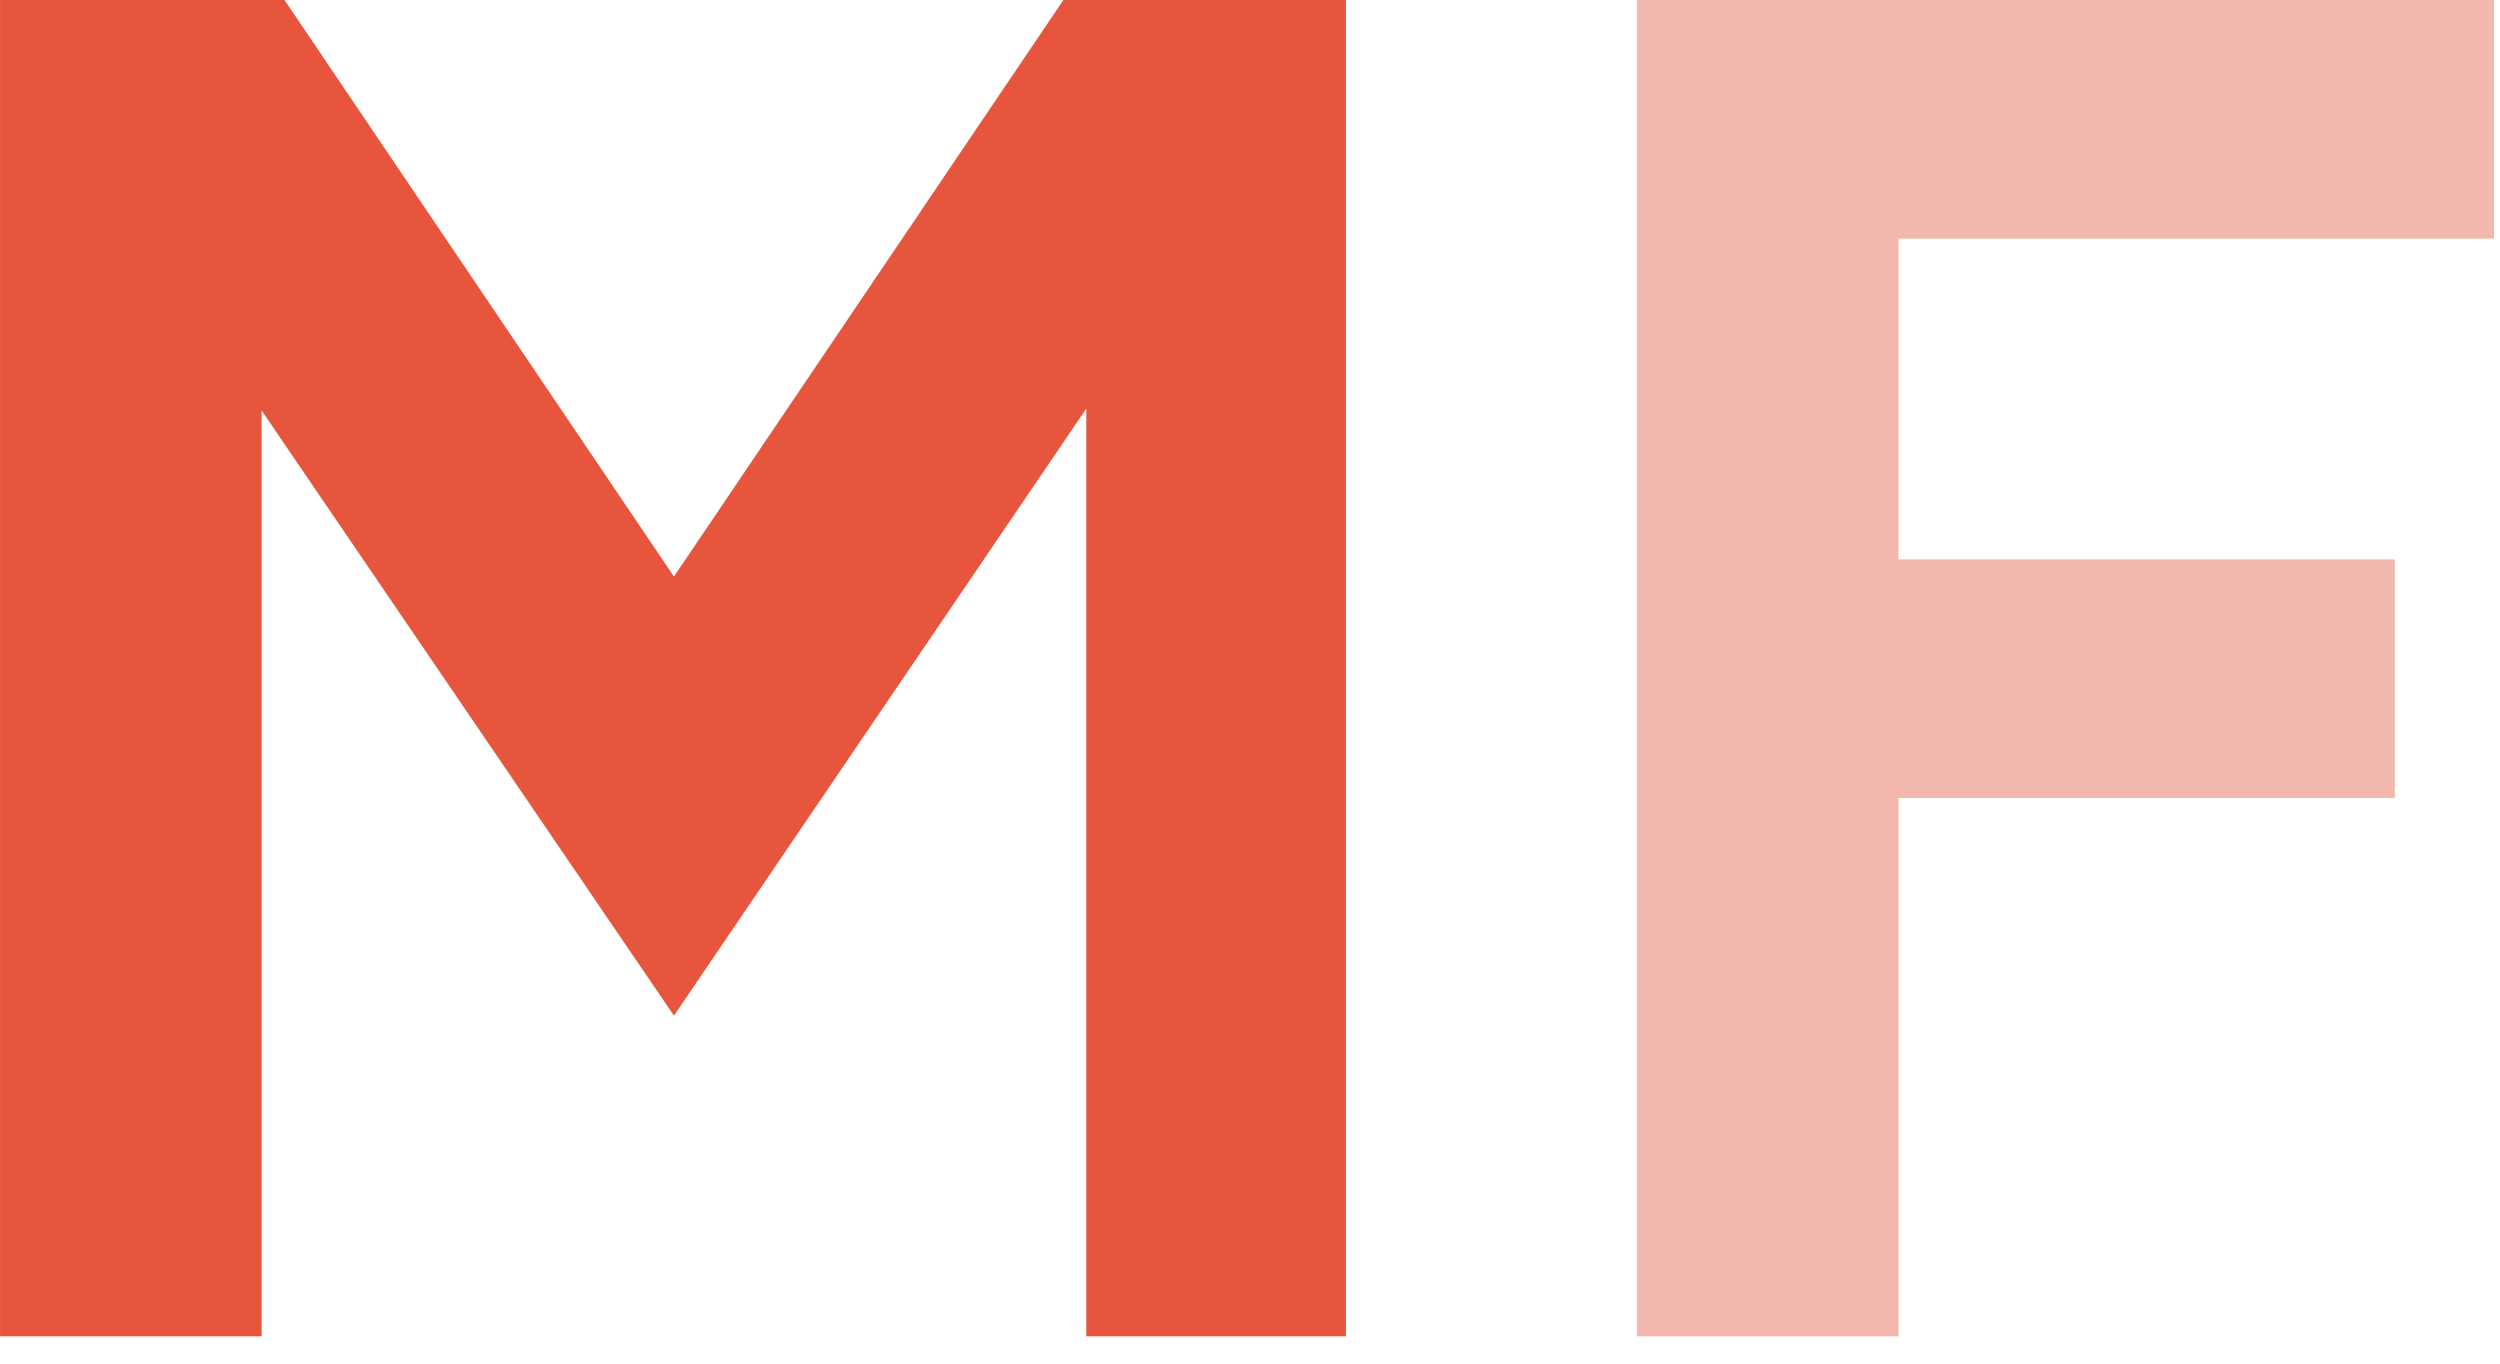
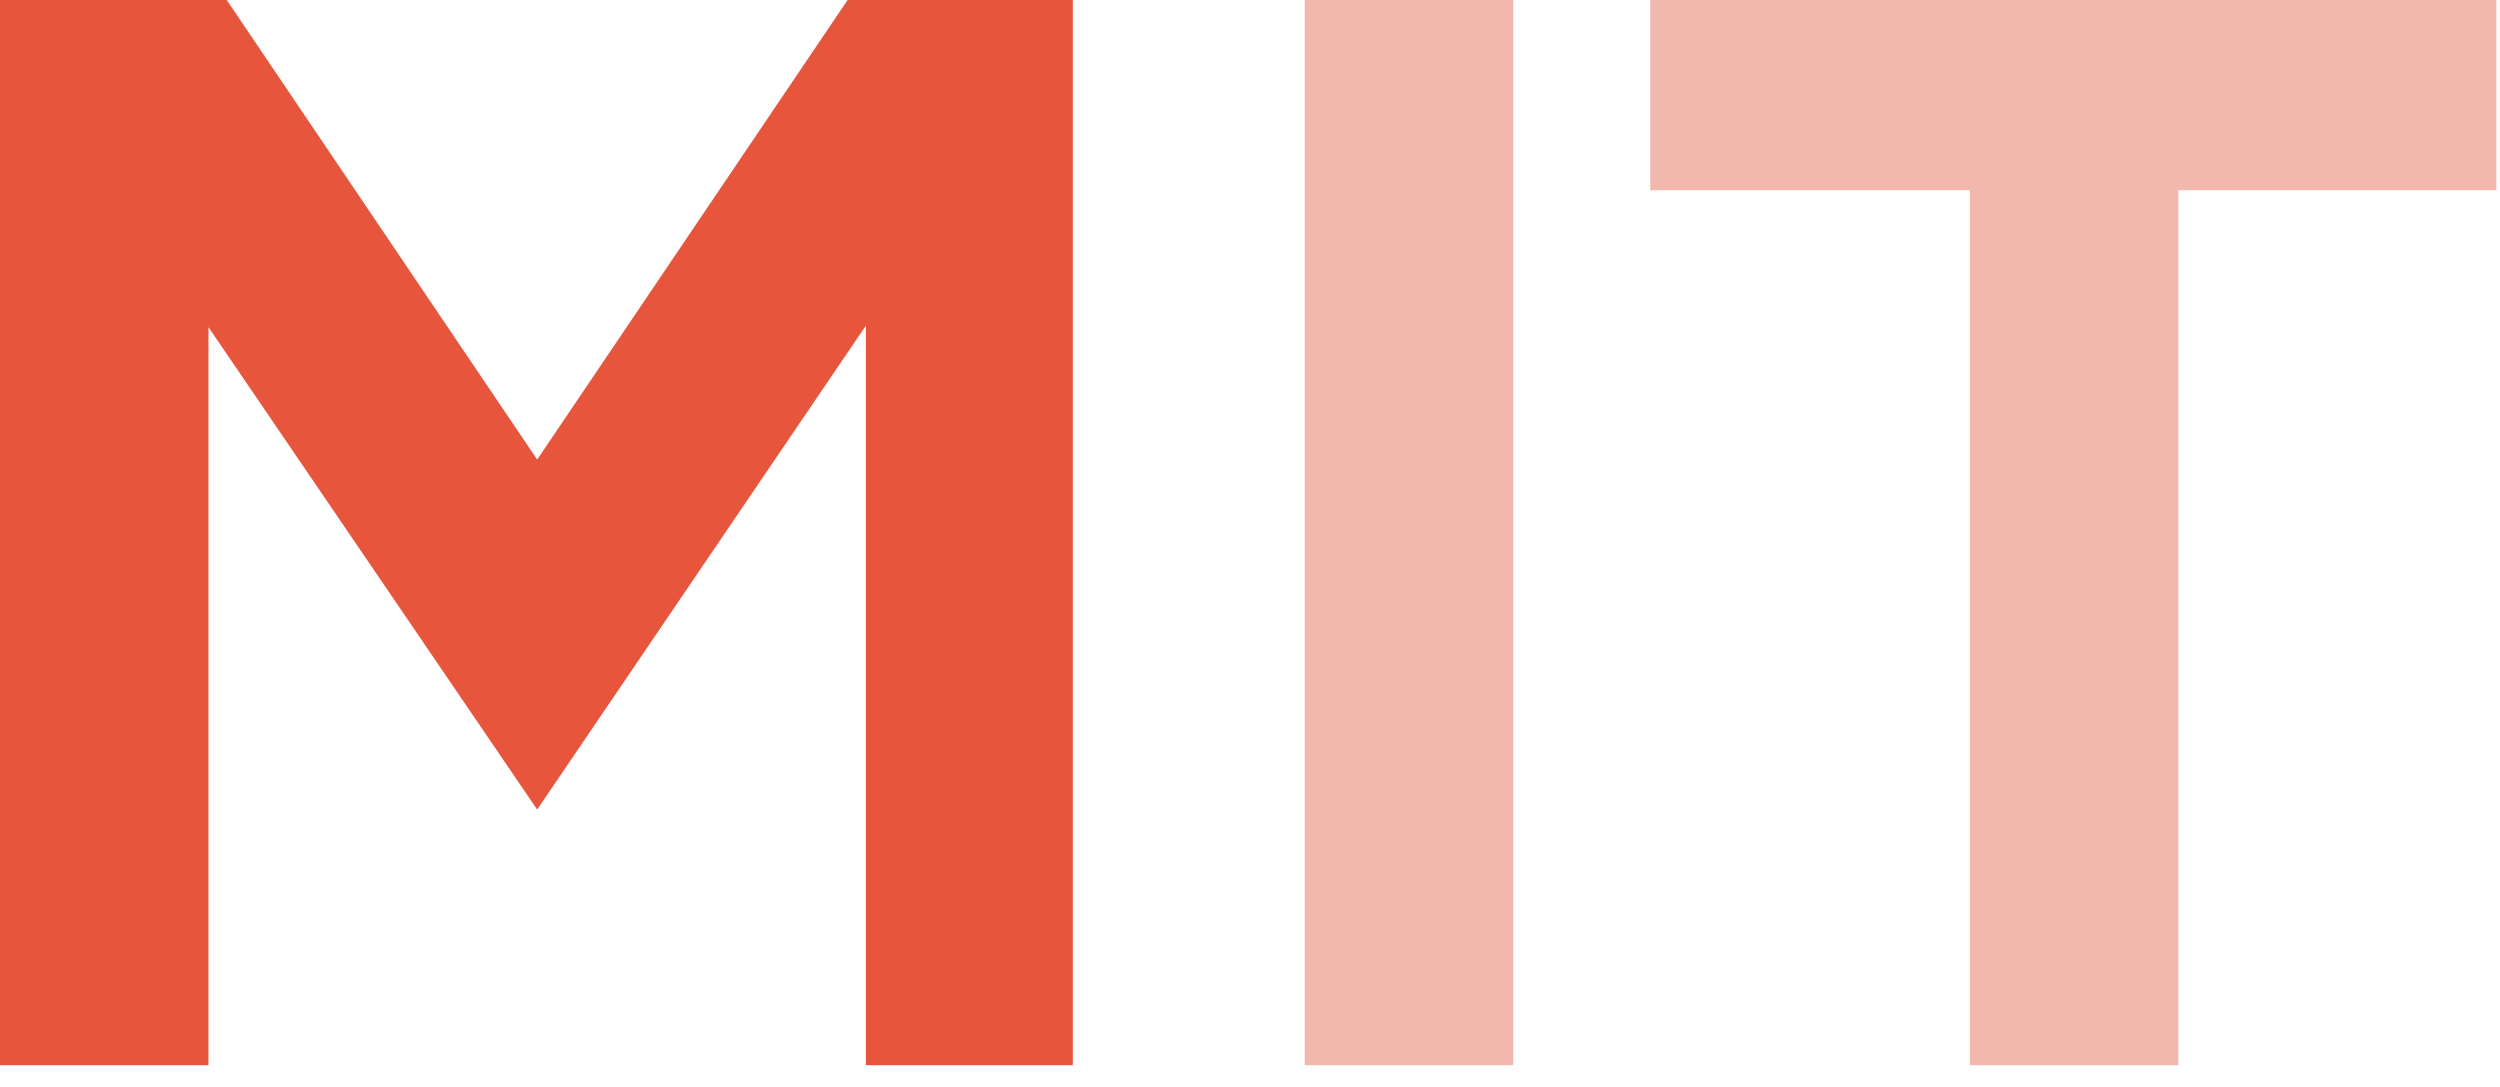
- <svg xmlns="http://www.w3.org/2000/svg" width="55" height="30" viewBox="0 0 55 30" fill="none">
-   <path d="M0.001 29.4V2.24113e-05H6.259L14.827 12.684L23.395 2.24113e-05H29.611V29.4H23.899V8.988L14.827 22.344L5.755 9.03V29.4H0.001Z" fill="#E8553D" />
-   <path d="M36.012 29.4V2.24113e-05H54.87V5.25H41.766V12.306H52.686V17.556H41.766V29.4H36.012Z" fill="#F3B8AD" />
+ <svg xmlns="http://www.w3.org/2000/svg" width="69" height="30" viewBox="0 0 69 30" fill="none">
+   <path d="M-0 29.4V2.24113e-05H6.258L14.826 12.684L23.394 2.24113e-05H29.61V29.4H23.898V8.988L14.826 22.344L5.754 9.03V29.4H-0Z" fill="#E8553D" />
+   <path d="M36.011 29.4V2.24113e-05H41.765V29.4H36.011ZM54.368 29.4V5.25H45.548V2.24113e-05H68.9V5.25H60.122V29.4H54.368Z" fill="#F3B8AD" />
</svg>
